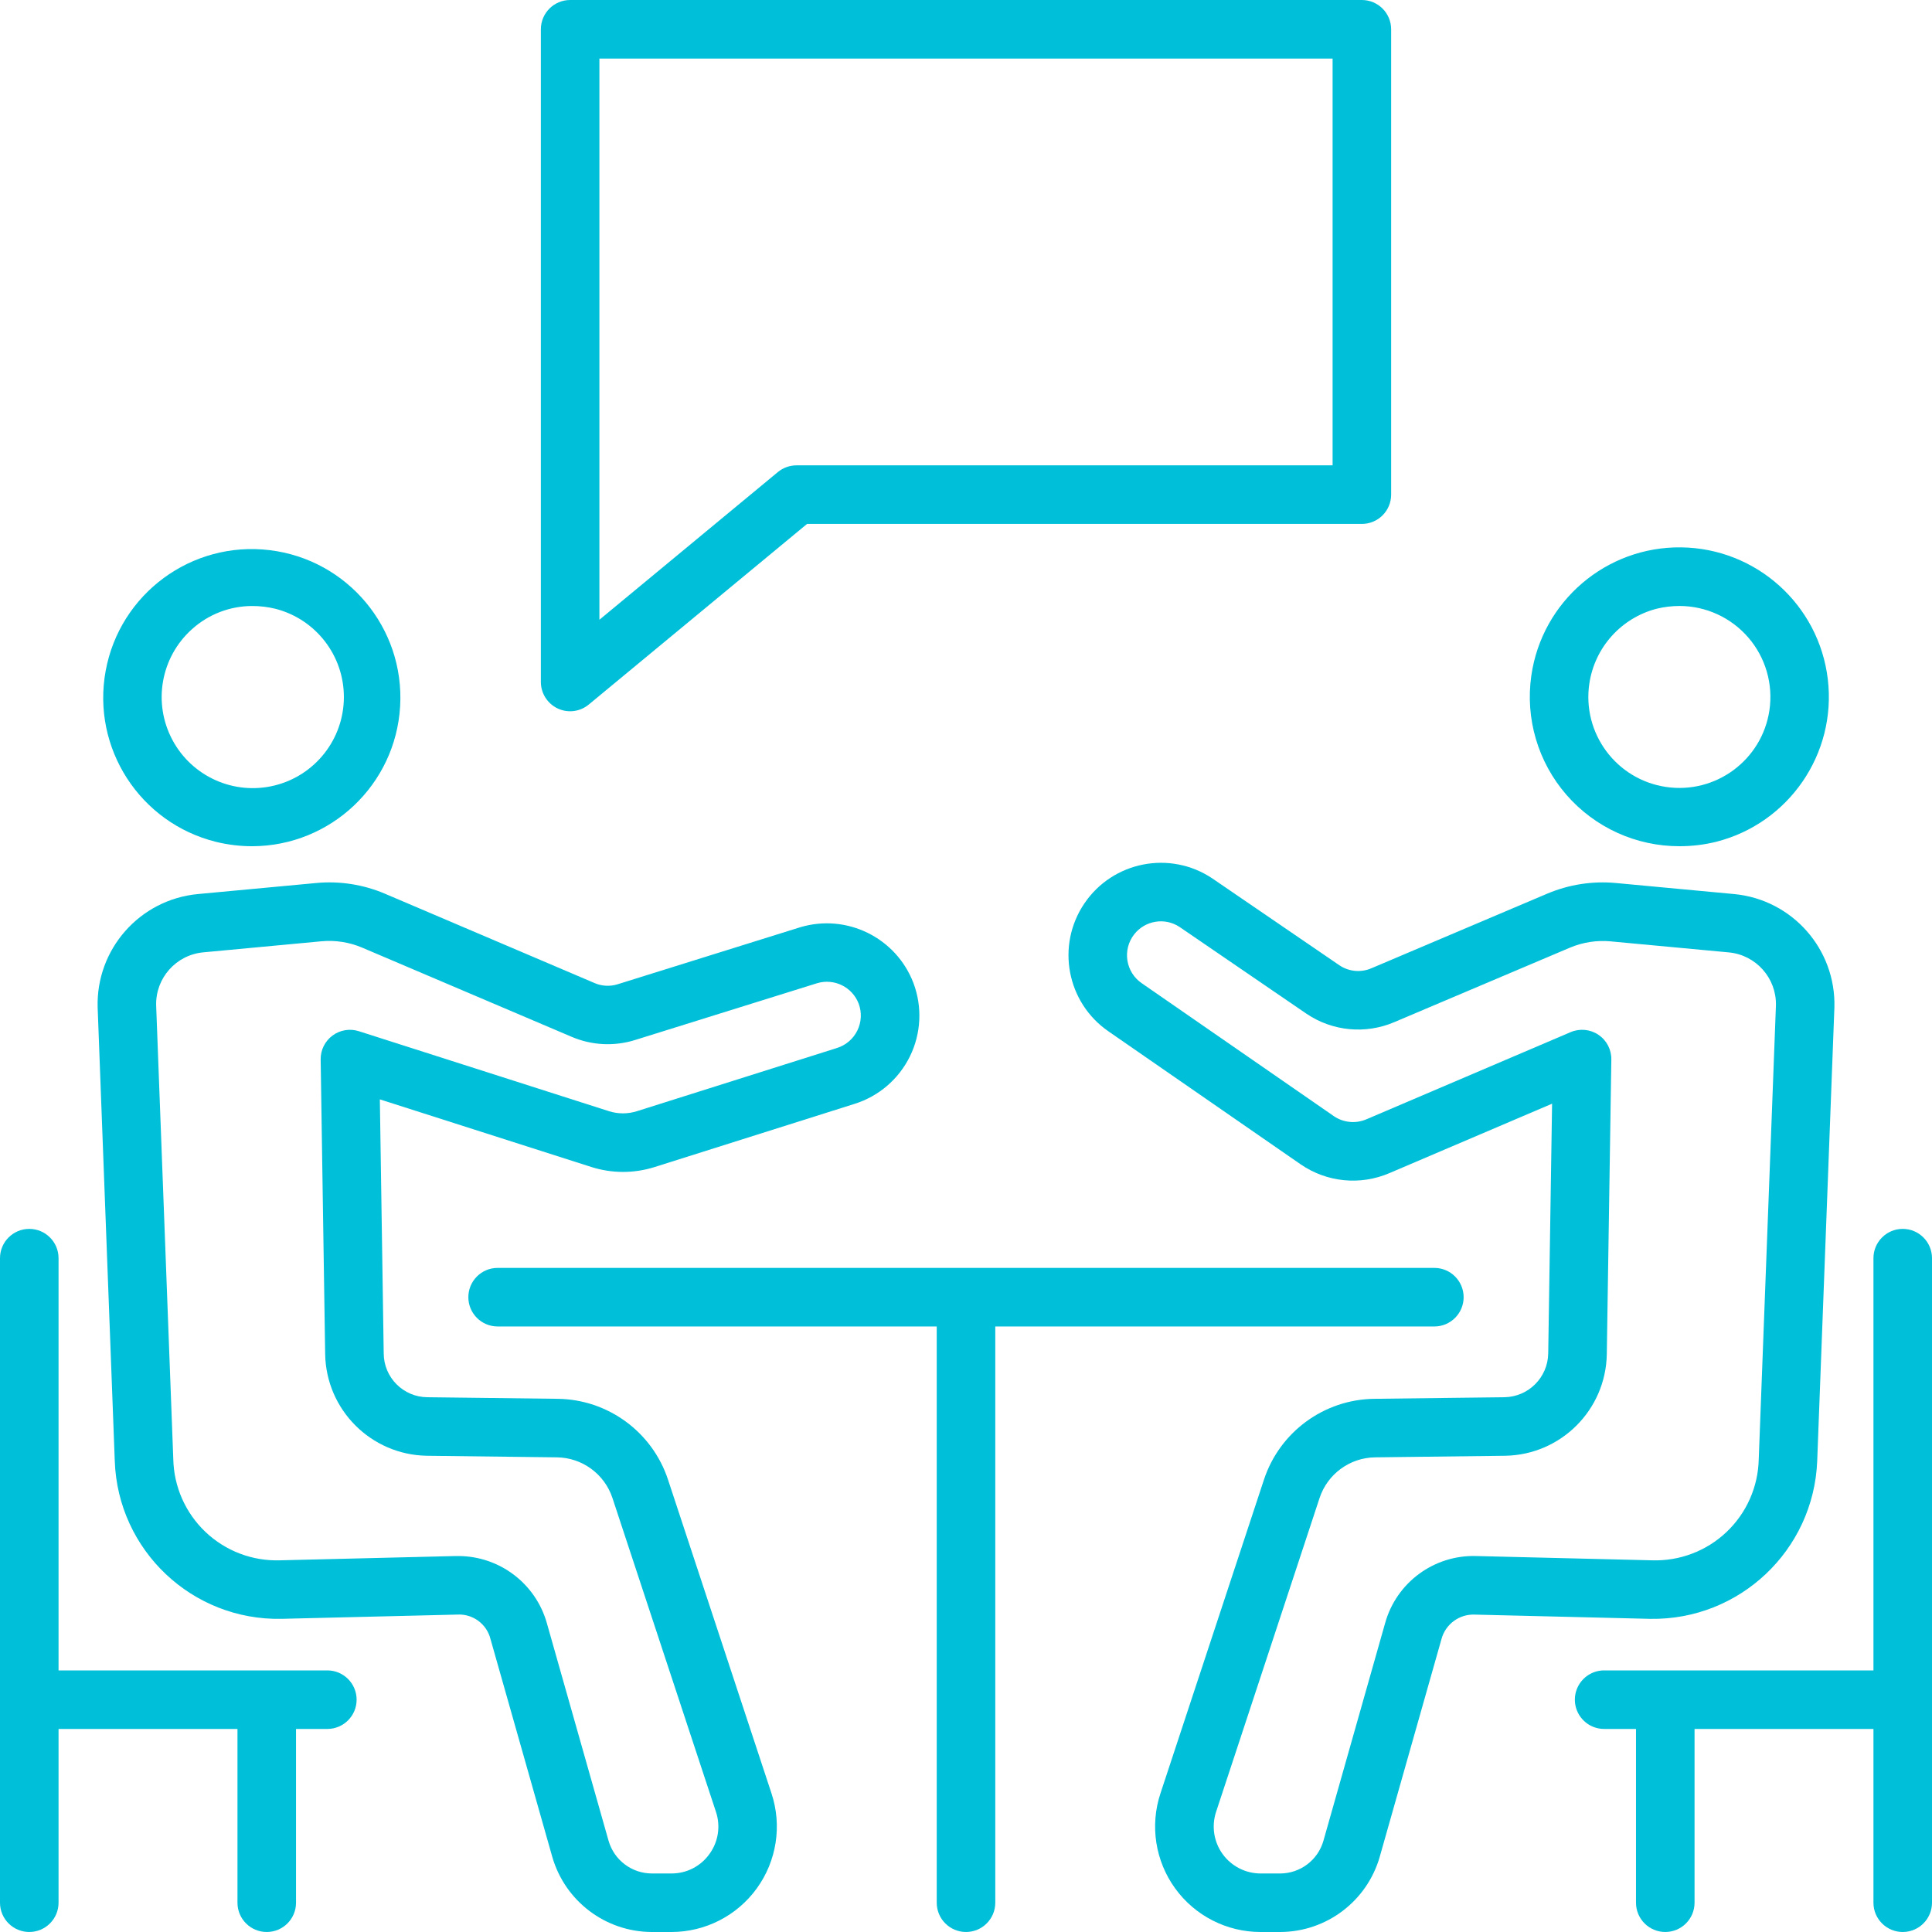
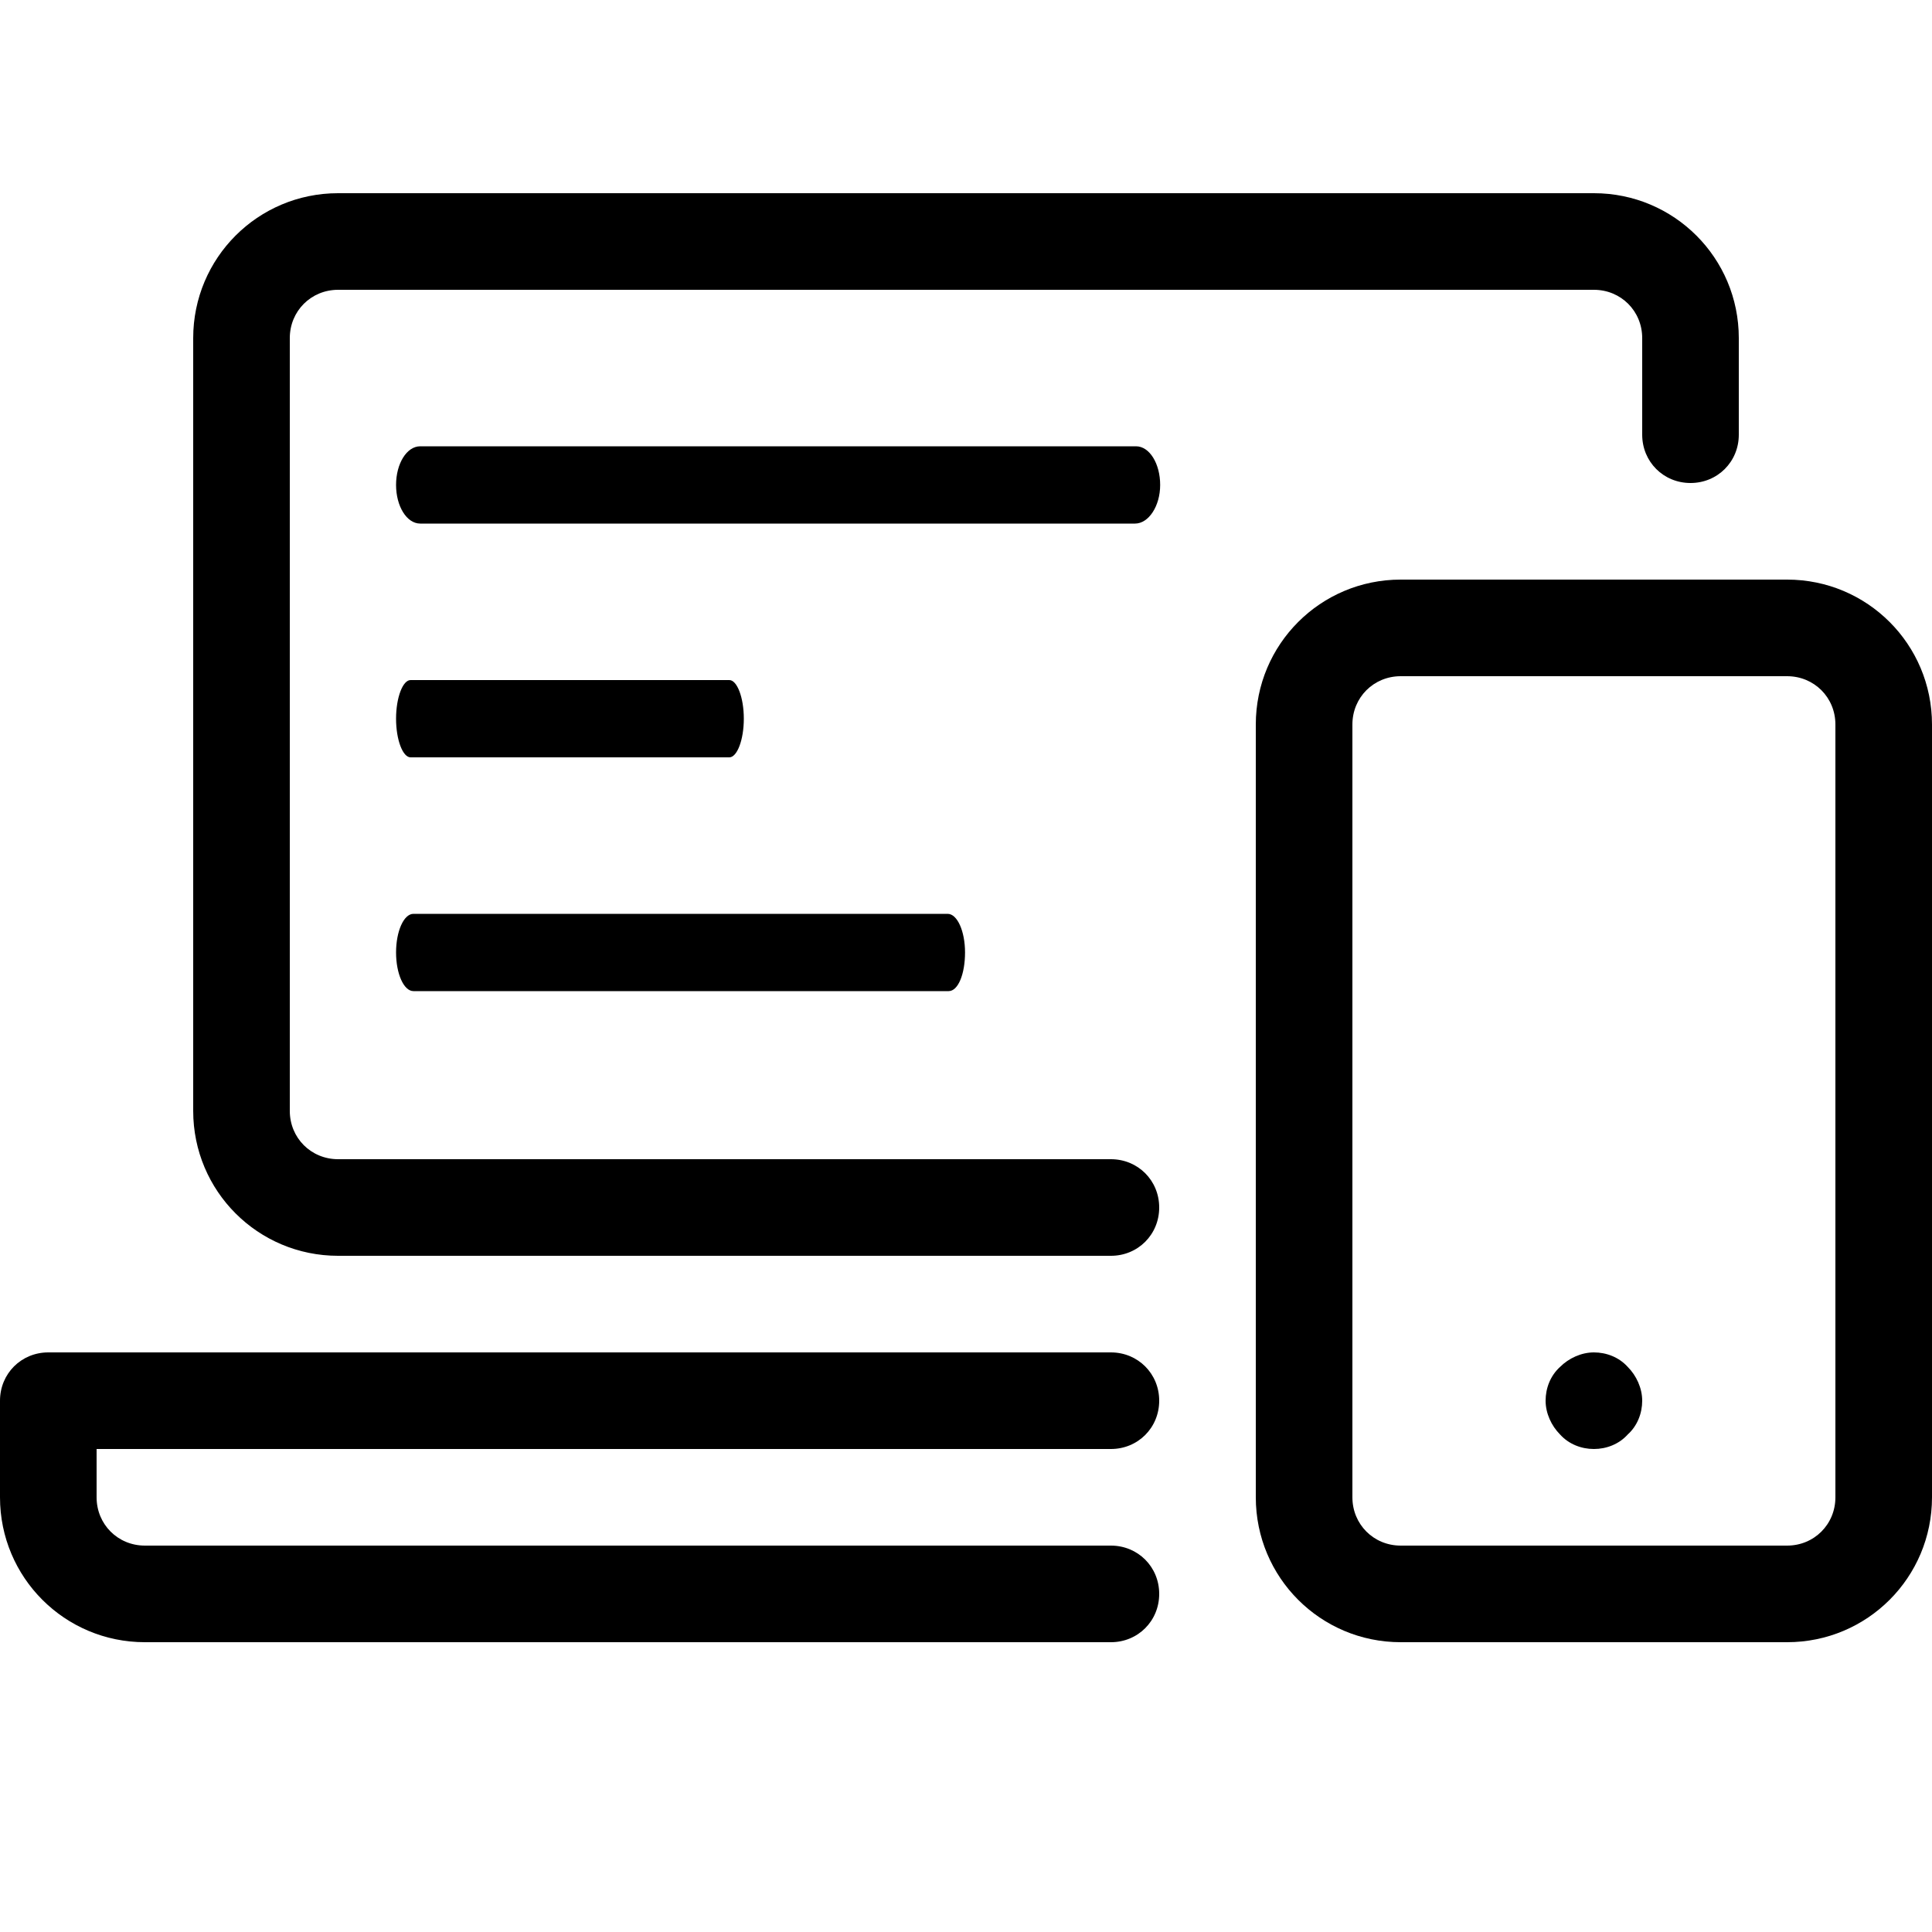
- <svg xmlns="http://www.w3.org/2000/svg" id="Layer_1" data-name="Layer 1" viewBox="0 0 200 200">
-   <defs>
-     <style>.cls-1{fill:#00bfd8;}</style>
-   </defs>
-   <path class="cls-1" d="M33.887,172.92H6.061V130.245a3.03,3.03,0,1,0-6.061,0v66.723a3.03,3.03,0,1,0,6.061,0V178.98H24.583v17.989a3.03,3.03,0,1,0,6.061,0V178.98h3.243A3.03,3.03,0,0,0,33.887,172.92Z" transform="translate(0 0)" />
-   <path class="cls-1" d="M196.97,127.213a3.034,3.034,0,0,0-3.031,3.032V172.92H166.115a3.03,3.03,0,1,0,0,6.059h3.243v17.989a3.03,3.03,0,1,0,6.061,0V178.98h18.52v17.989a3.03,3.03,0,1,0,6.061,0V130.245A3.032,3.032,0,0,0,196.97,127.213Z" transform="translate(0 0)" />
-   <path class="cls-1" d="M151.515,134.285a3.032,3.032,0,0,0-3.029-3.032H51.515a3.031,3.031,0,0,0,0,6.063H96.97v59.652a3.03,3.03,0,1,0,6.061,0V137.317h45.455A3.032,3.032,0,0,0,151.515,134.285Z" transform="translate(0 0)" />
-   <path class="cls-1" d="M22.365,87.15a15.819,15.819,0,0,0,3.76.452A15.381,15.381,0,1,0,22.365,87.15Zm-2.51-22a9.312,9.312,0,0,1,6.278-2.417,10.1,10.1,0,0,1,2.368.285A9.431,9.431,0,1,1,19.855,65.149Z" transform="translate(0 0)" />
-   <path class="cls-1" d="M69.153,153.174a12.191,12.191,0,0,0-11.434-8.37l-13.47-.163a4.557,4.557,0,0,1-4.527-4.541l-0.4-26.294L61.194,120.8a10.817,10.817,0,0,0,6.571.012l20.683-6.535a9.571,9.571,0,0,0,6.116-12.5v0a9.6,9.6,0,0,0-11.735-5.786l-18.892,5.9a3.424,3.424,0,0,1-2.37-.118L39.848,92.517a14.656,14.656,0,0,0-7.12-1.107L20.471,92.554a11.455,11.455,0,0,0-10.362,11.755l1.772,46.927a16.928,16.928,0,0,0,17.275,16.345l18.18-.44a3.349,3.349,0,0,1,3.44,2.531l6.392,22.538A10.756,10.756,0,0,0,67.476,200H69.5A10.917,10.917,0,0,0,79.87,185.665Zm4.285,38.757a4.8,4.8,0,0,1-3.933,2.01H67.476A4.671,4.671,0,0,1,63,190.56L56.61,168.025a9.541,9.541,0,0,0-9.186-6.945H47.192l-18.186.443a10.707,10.707,0,0,1-11.068-10.494L16.166,104.1a5.379,5.379,0,0,1,4.872-5.513L33.29,97.44a8.718,8.718,0,0,1,4.183.651l21.716,9.245a9.5,9.5,0,0,0,6.555.325L84.6,101.778A3.518,3.518,0,0,1,88.89,103.9a3.517,3.517,0,0,1-2.252,4.59l-20.7,6.539a4.788,4.788,0,0,1-2.9,0L37.15,106.75a3.03,3.03,0,0,0-3.955,2.93l0.466,30.5A10.706,10.706,0,0,0,44.177,150.7l13.47,0.163a6.142,6.142,0,0,1,5.754,4.211l10.716,32.491A4.813,4.813,0,0,1,73.438,191.931Z" transform="translate(0 0)" />
-   <path class="cls-1" d="M173.877,87.6a15.817,15.817,0,0,0,3.76-.452,15.479,15.479,0,1,0-19.114-17.216A15.464,15.464,0,0,0,173.877,87.6Zm-9.348-16.846a9.44,9.44,0,0,1,6.968-7.739,10.111,10.111,0,0,1,2.373-.285,9.421,9.421,0,0,1,9.3,10.8A9.42,9.42,0,0,1,164.528,70.756Z" transform="translate(0 0)" />
-   <path class="cls-1" d="M188.116,151.257l1.78-46.968a11.463,11.463,0,0,0-10.37-11.735L167.283,91.41a14.737,14.737,0,0,0-7.127,1.107l-18.192,7.719a3.469,3.469,0,0,1-3.294-.3L125.494,90.93a9.569,9.569,0,0,0-10.744,15.837l19.9,13.77a9.545,9.545,0,0,0,9.165.911l16.856-7.194-0.4,25.858a4.611,4.611,0,0,1-4.523,4.529l-13.475.163a12.188,12.188,0,0,0-11.43,8.374l-10.718,32.487A10.917,10.917,0,0,0,130.5,200h2.024a10.751,10.751,0,0,0,10.307-7.788l6.39-22.534a3.422,3.422,0,0,1,3.438-2.535l18.188,0.44A17.016,17.016,0,0,0,188.116,151.257Zm-44.728,16.765L137,190.56a4.668,4.668,0,0,1-4.474,3.382H130.5a4.857,4.857,0,0,1-4.612-6.376L136.6,155.078a6.139,6.139,0,0,1,5.75-4.215l13.475-.163a10.7,10.7,0,0,0,10.51-10.506l0.47-30.51a3.027,3.027,0,0,0-4.218-2.836l-21.145,9.025a3.516,3.516,0,0,1-3.355-.325l-19.9-13.77a3.51,3.51,0,0,1-.789-5.038,3.507,3.507,0,0,1,4.7-.789l13.175,9.009a9.538,9.538,0,0,0,9.055.855L162.524,98.1a8.753,8.753,0,0,1,4.2-.651l12.243,1.143a5.386,5.386,0,0,1,4.877,5.493l-1.78,46.968A10.7,10.7,0,0,1,171,161.523L152.8,161.08A9.5,9.5,0,0,0,143.388,168.022Z" transform="translate(0 0)" />
-   <path class="cls-1" d="M57.731,73.34a3.02,3.02,0,0,0,3.223-.411L83.547,54.236h57.434a3.032,3.032,0,0,0,3.03-3.032V3.031A3.032,3.032,0,0,0,140.981,0H59.021A3.033,3.033,0,0,0,55.99,3.031V70.6A3.036,3.036,0,0,0,57.731,73.34ZM62.05,6.063h75.9v42.11h-55.5a3.042,3.042,0,0,0-1.933.7L62.05,64.156V6.063Z" transform="translate(0 0)" />
+ <svg xmlns="http://www.w3.org/2000/svg" version="1.1" id="Layer_1" x="0px" y="0px" viewBox="0 0 200 200" style="enable-background:new 0 0 200 200;" xml:space="preserve">
+   <path d="M115,130H35c-8.3,0-15-6.7-15-15V35c0-8.3,6.7-15,15-15h130c8.3,0,15,6.7,15,15v10c0,2.8-2.2,5-5,5s-5-2.2-5-5V35  c0-2.8-2.2-5-5-5H35c-2.8,0-5,2.2-5,5v80c0,2.8,2.2,5,5,5h80c2.8,0,5,2.2,5,5S117.8,130,115,130z" />
+   <path d="M115,170H15c-8.3,0-15-6.7-15-15v-10c0-2.8,2.2-5,5-5h110c2.8,0,5,2.2,5,5s-2.2,5-5,5H10v5c0,2.8,2.2,5,5,5h100  c2.8,0,5,2.2,5,5S117.8,170,115,170z" />
+   <path d="M185,170h-40c-8.3,0-15-6.7-15-15V75c0-8.3,6.7-15,15-15h40c8.3,0,15,6.7,15,15v80C200,163.3,193.3,170,185,170z M145,70  c-2.8,0-5,2.2-5,5v80c0,2.8,2.2,5,5,5h40c2.8,0,5-2.2,5-5V75c0-2.8-2.2-5-5-5H145z" />
+   <path d="M165,150c-1.3,0-2.6-0.5-3.5-1.5c-0.9-0.9-1.5-2.2-1.5-3.5s0.5-2.6,1.5-3.5c0.9-0.9,2.2-1.5,3.5-1.5s2.6,0.5,3.5,1.5  c0.9,0.9,1.5,2.2,1.5,3.5s-0.5,2.6-1.5,3.5C167.6,149.5,166.3,150,165,150z" />
+   <path d="M117.5,54.2H43.5c-1.4,0-2.5-1.8-2.5-4s1.1-4,2.5-4h74.1c1.4,0,2.5,1.8,2.5,4S118.9,54.2,117.5,54.2z" />
+   <path d="M75.5,78.4h-33c-0.8,0-1.5-1.8-1.5-4s0.7-4,1.5-4h33c0.8,0,1.5,1.8,1.5,4S76.3,78.4,75.5,78.4z" />
+   <path d="M98.2,102.6H42.8c-1,0-1.8-1.8-1.8-4s0.8-4,1.8-4h55.3c1,0,1.8,1.8,1.8,4S99.2,102.6,98.2,102.6z" />
</svg>
